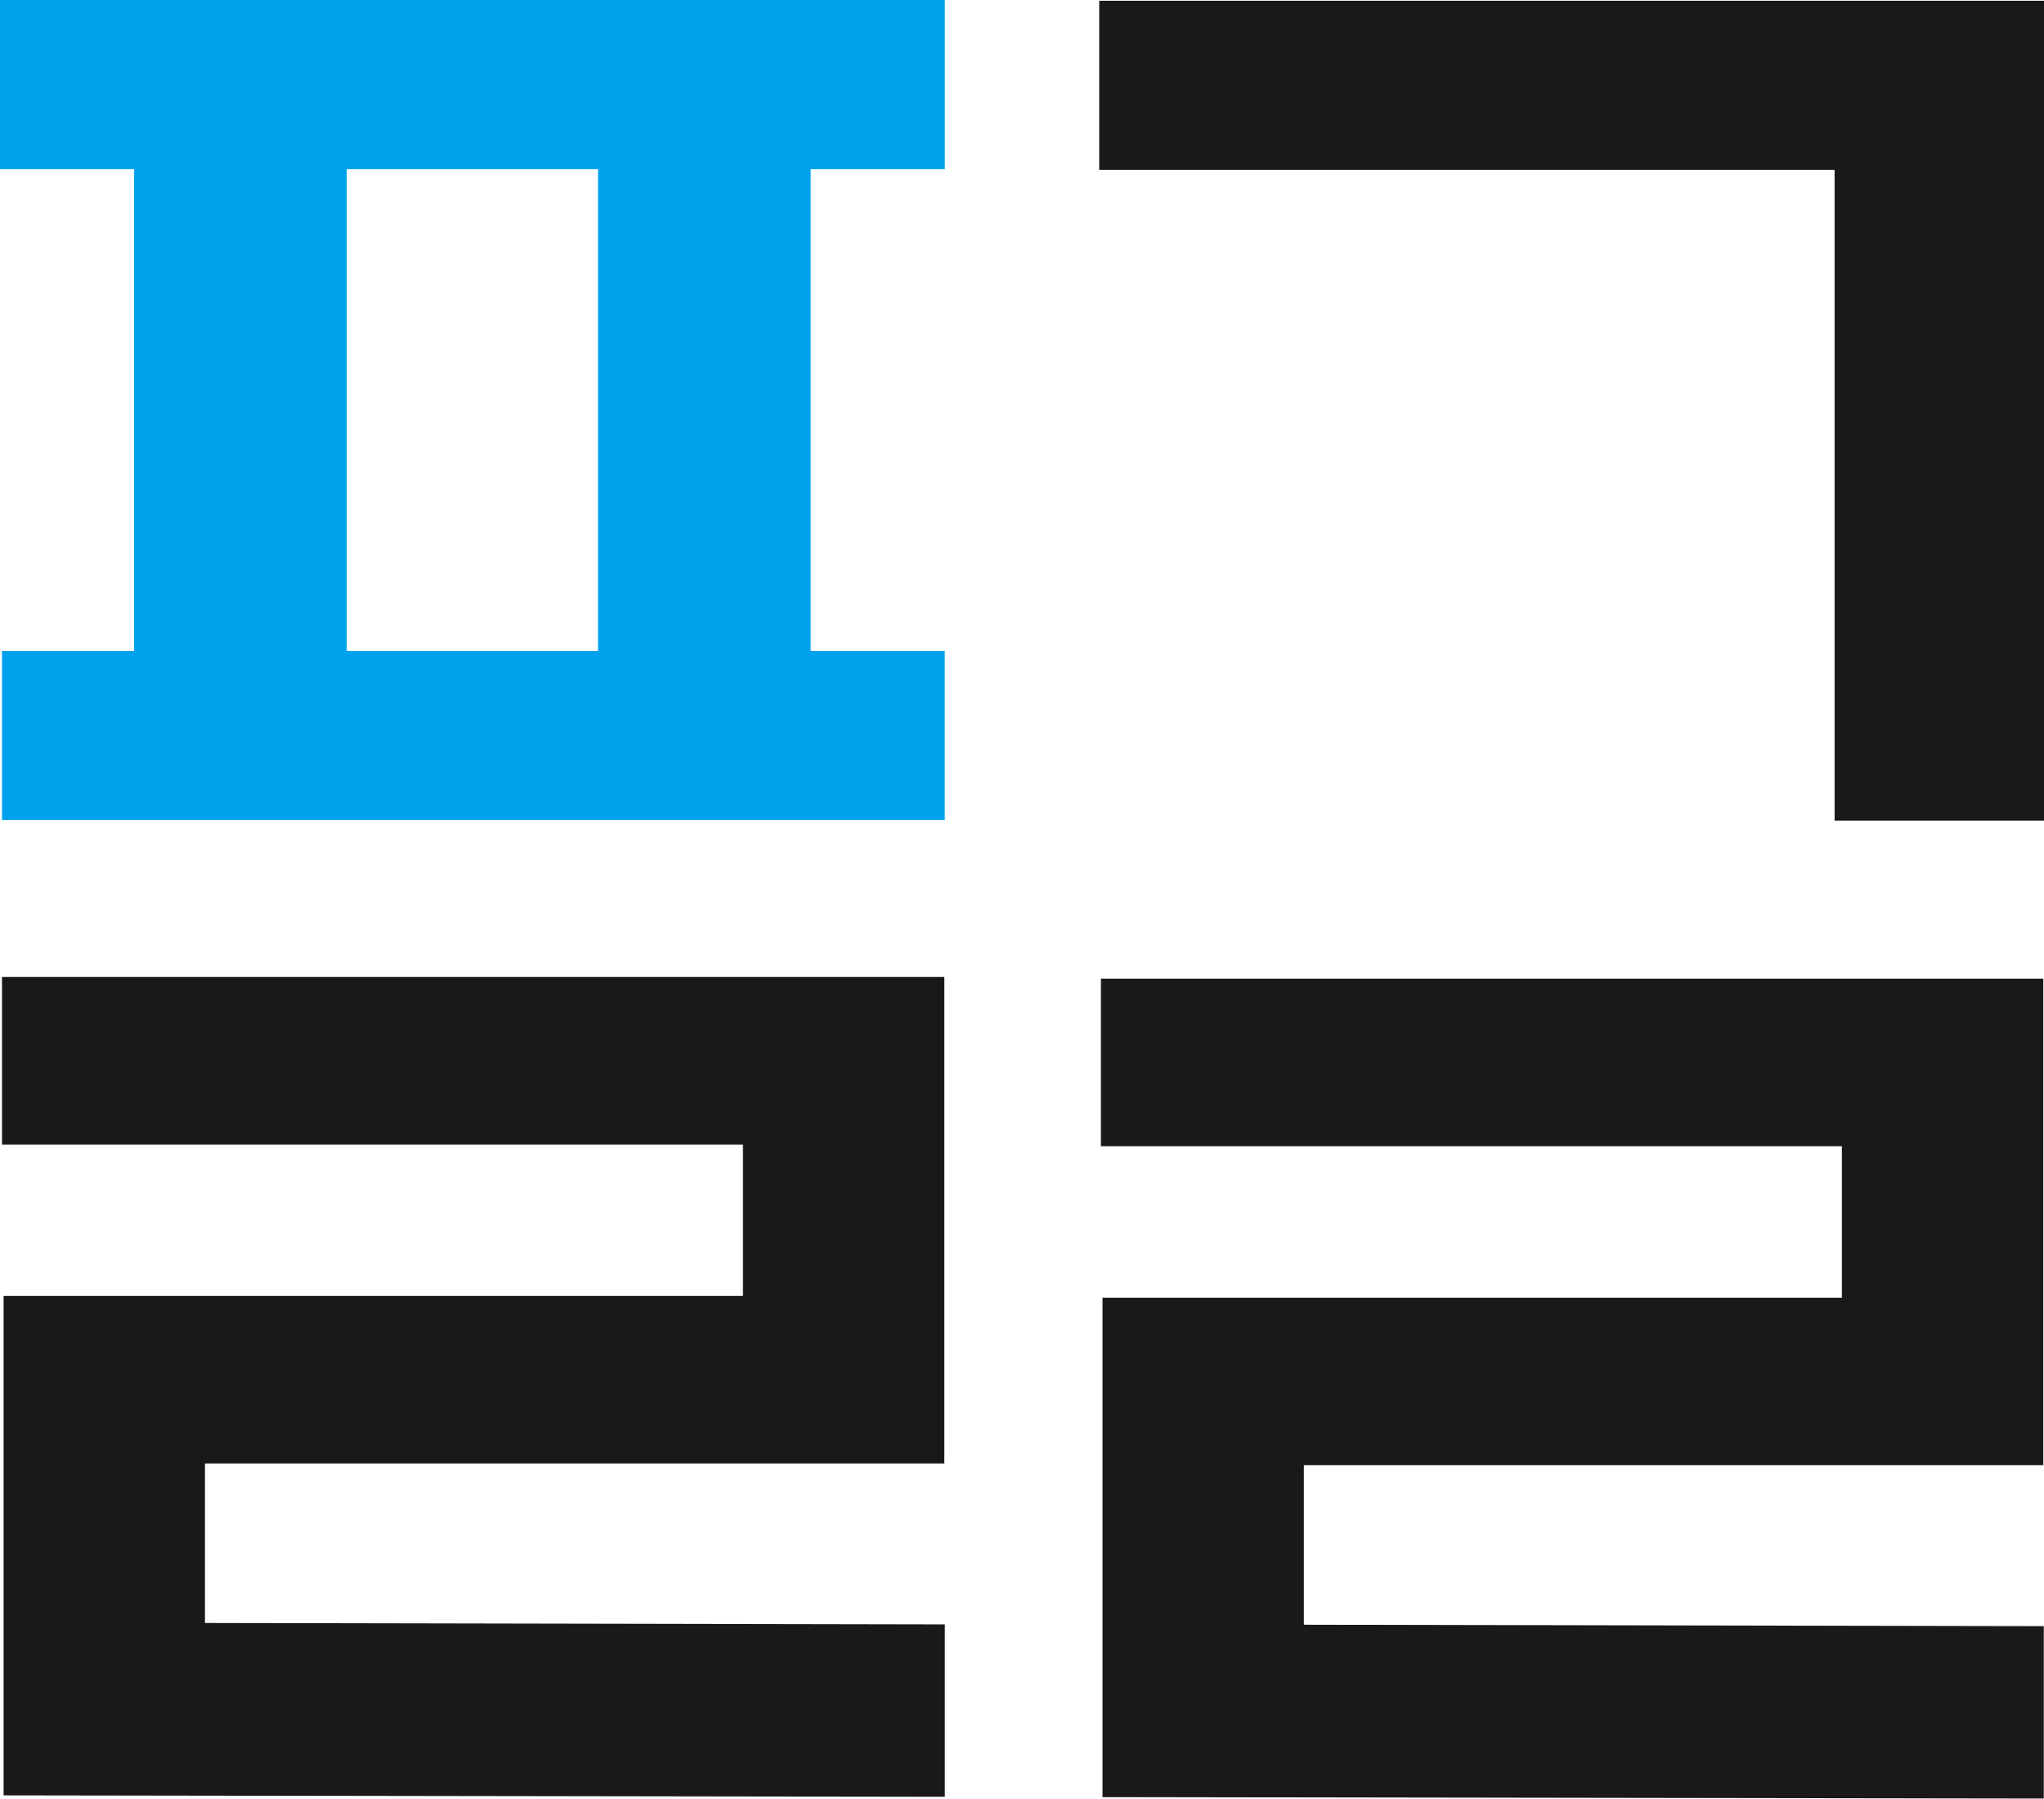
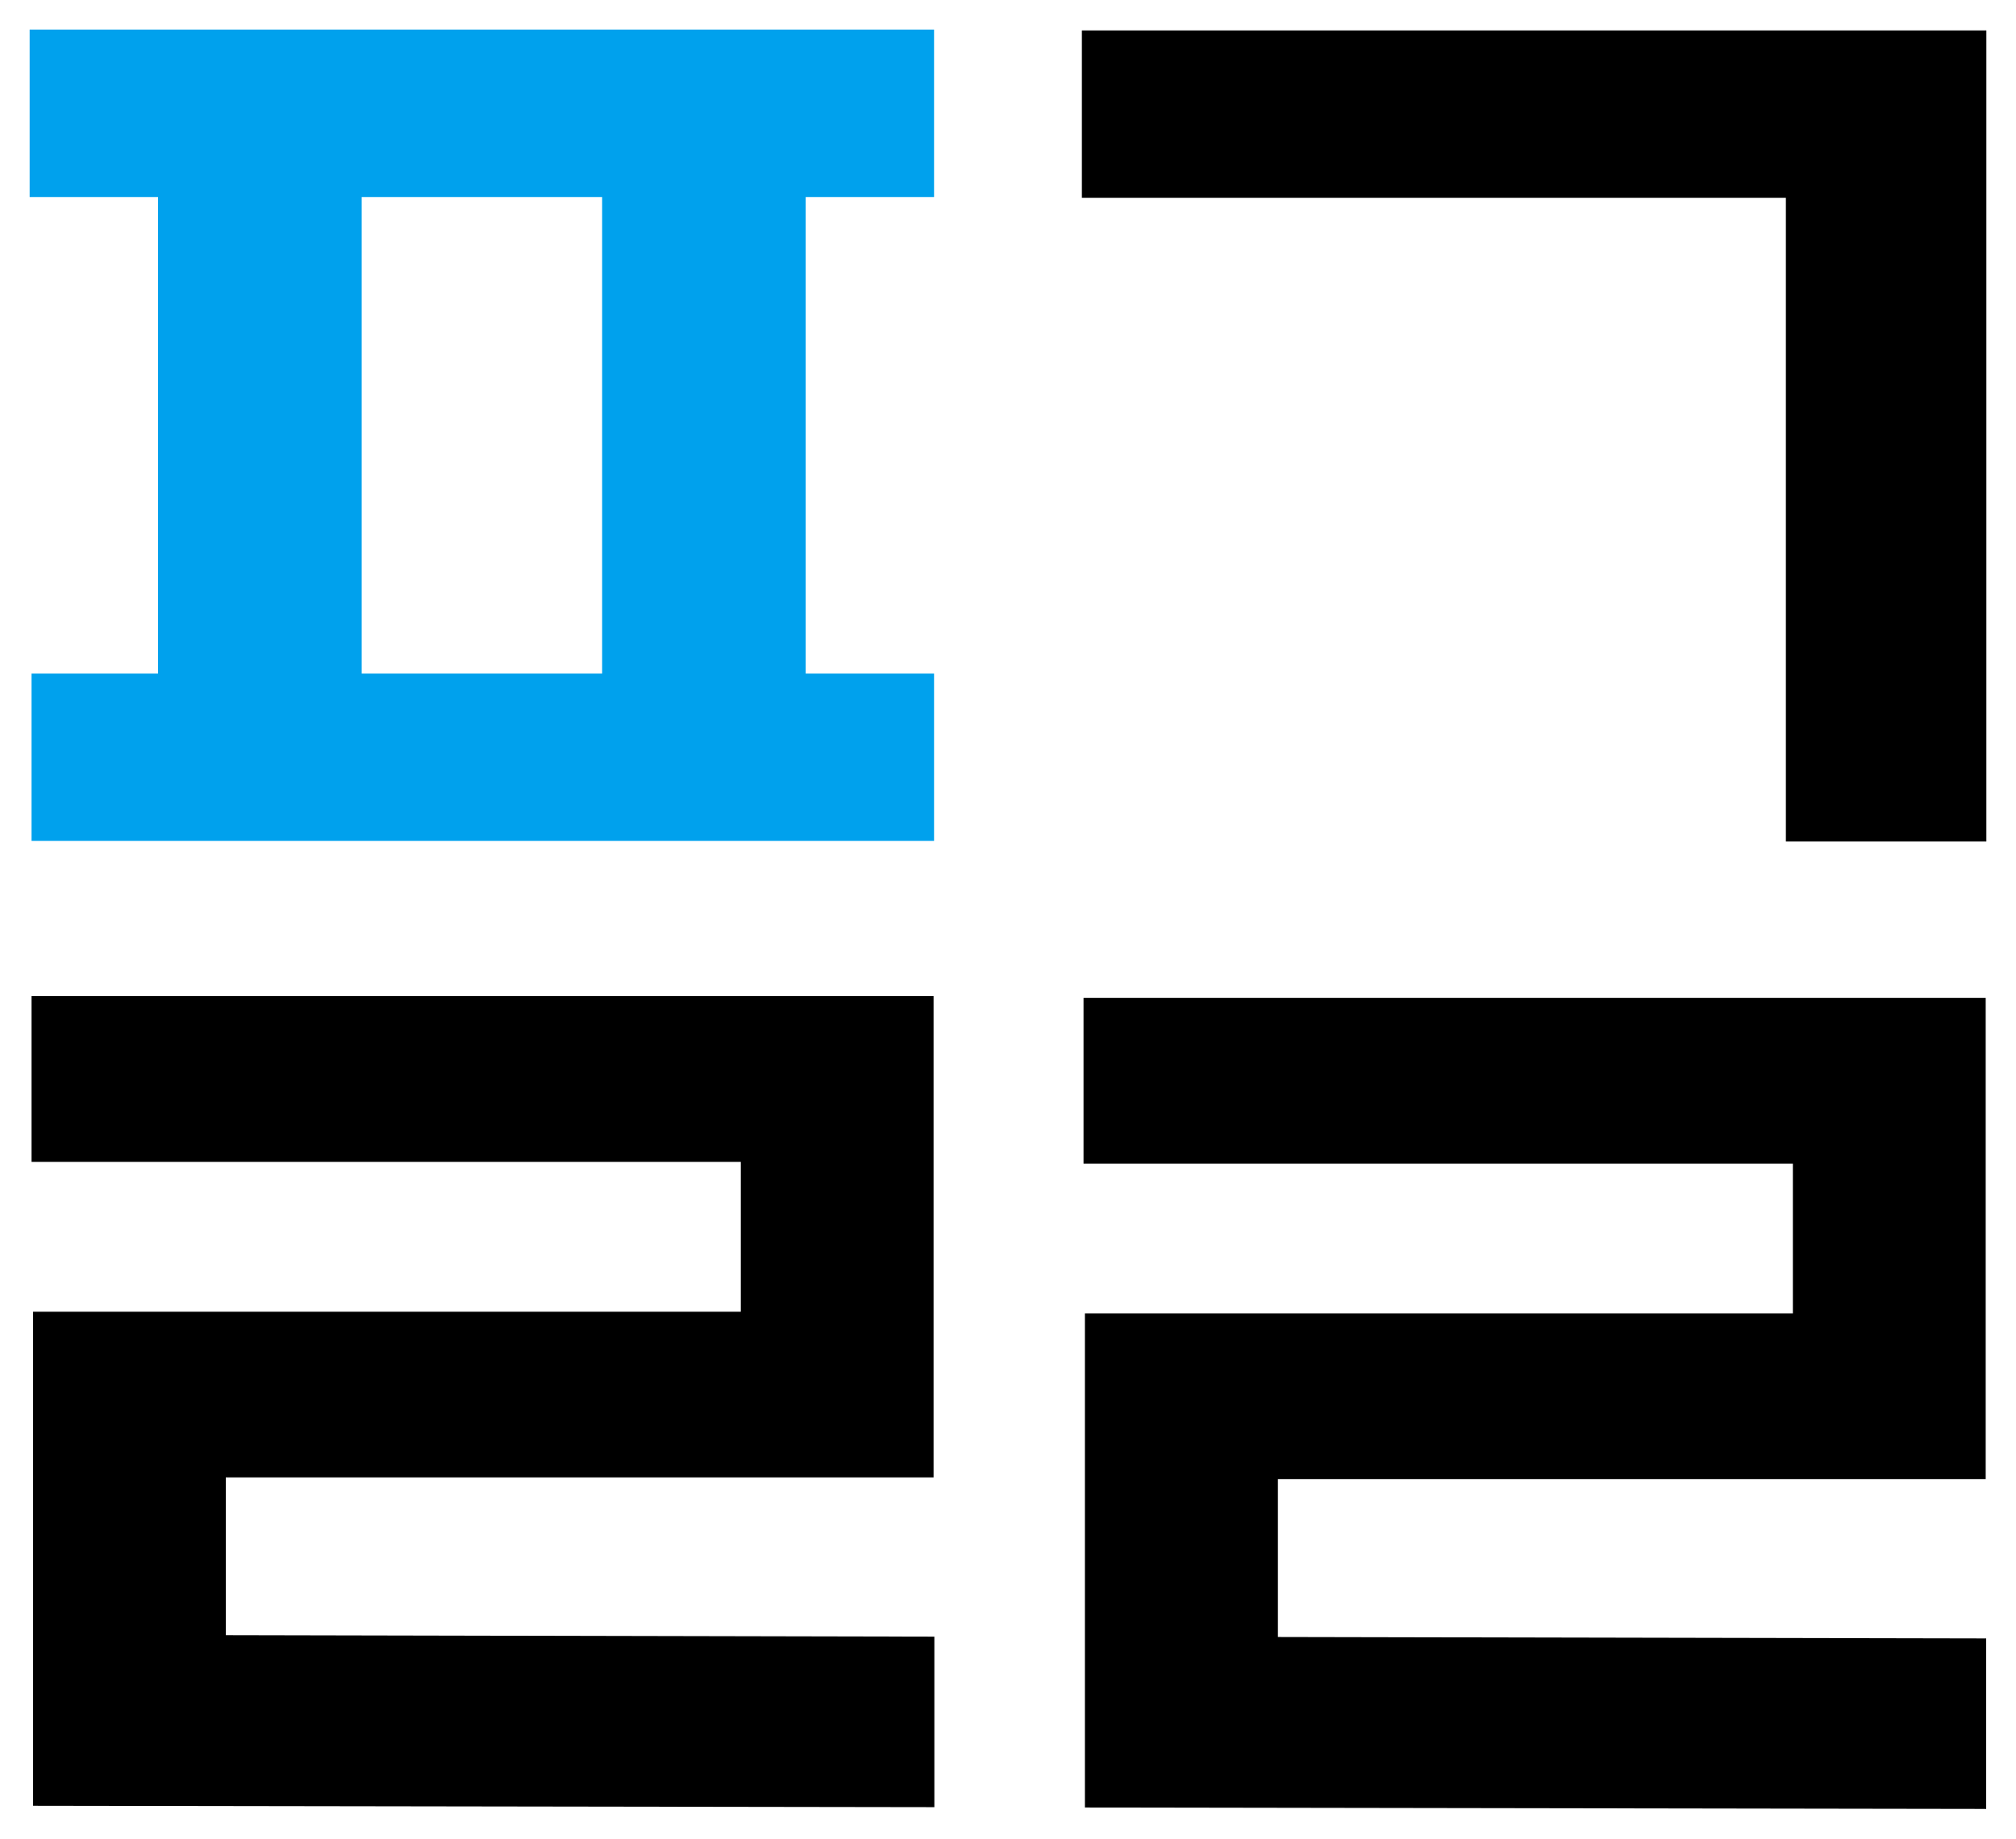
- <svg xmlns="http://www.w3.org/2000/svg" width="43.202" height="38.008" viewBox="0 0 43.202 38.008">
-   <g id="logo" transform="translate(0 -0.001)">
-     <path id="패스_32" data-name="패스 32" d="M7.329,3.576H12.64v10.18H7.329ZM0,0V3.576H2.835v10.18H.042v3.575H19.969V13.756H17.135V3.576h2.835V0Z" fill="#00a1ed" />
-     <path id="패스_33" data-name="패스 33" d="M127.975.088V3.663h15.543V17.415h4.426V.088Z" transform="translate(-104.742 -0.071)" fill="#1a1818" />
-     <path id="패스_34" data-name="패스 34" d="M.229,113.725v3.541H15.89v3.2H.263V131.02l19.894.03v-3.643l-15.638-.03v-3.371H20.146V113.725Z" transform="translate(-0.187 -93.078)" fill="#1a1818" />
-     <path id="패스_35" data-name="패스 35" d="M128.177,113.927v3.541h15.661v3.2H128.211v10.555l19.894.03V127.61l-15.638-.03v-3.371h15.628V113.927Z" transform="translate(-104.908 -93.244)" fill="#1a1818" />
+ <svg xmlns="http://www.w3.org/2000/svg" width="34" height="31.001" viewBox="0 0 34 31.001">
+   <g id="logo" transform="translate(36.5 -7.501)">
+     <path id="패스_32" data-name="패스 32" d="M5.6,2.823H9.655v8.035H5.6ZM0,0V2.823H2.165v8.035H.032V13.68H15.253V10.858H13.088V2.823h2.165V0Z" transform="translate(-36 8)" fill="#00a1ed" stroke="rgba(0,0,0,0)" stroke-width="1" />
+     <path id="패스_33" data-name="패스 33" d="M127.975.088V2.91h11.873V13.764h3.381V.088Z" transform="translate(-146.229 7.926)" stroke="rgba(0,0,0,0)" stroke-width="1" />
+     <path id="패스_34" data-name="패스 34" d="M.229,113.725v2.795H12.191v2.526H.255v8.331l15.2.023v-2.875L3.505,124.5V121.84H15.442v-8.116Z" transform="translate(-36.197 -89.428)" stroke="rgba(0,0,0,0)" stroke-width="1" />
+     <path id="패스_35" data-name="패스 35" d="M128.177,113.927v2.795H140.14v2.526H128.2v8.331l15.2.024v-2.875l-11.945-.024v-2.661h11.937v-8.116Z" transform="translate(-146.403 -89.601)" stroke="rgba(0,0,0,0)" stroke-width="1" />
  </g>
</svg>
